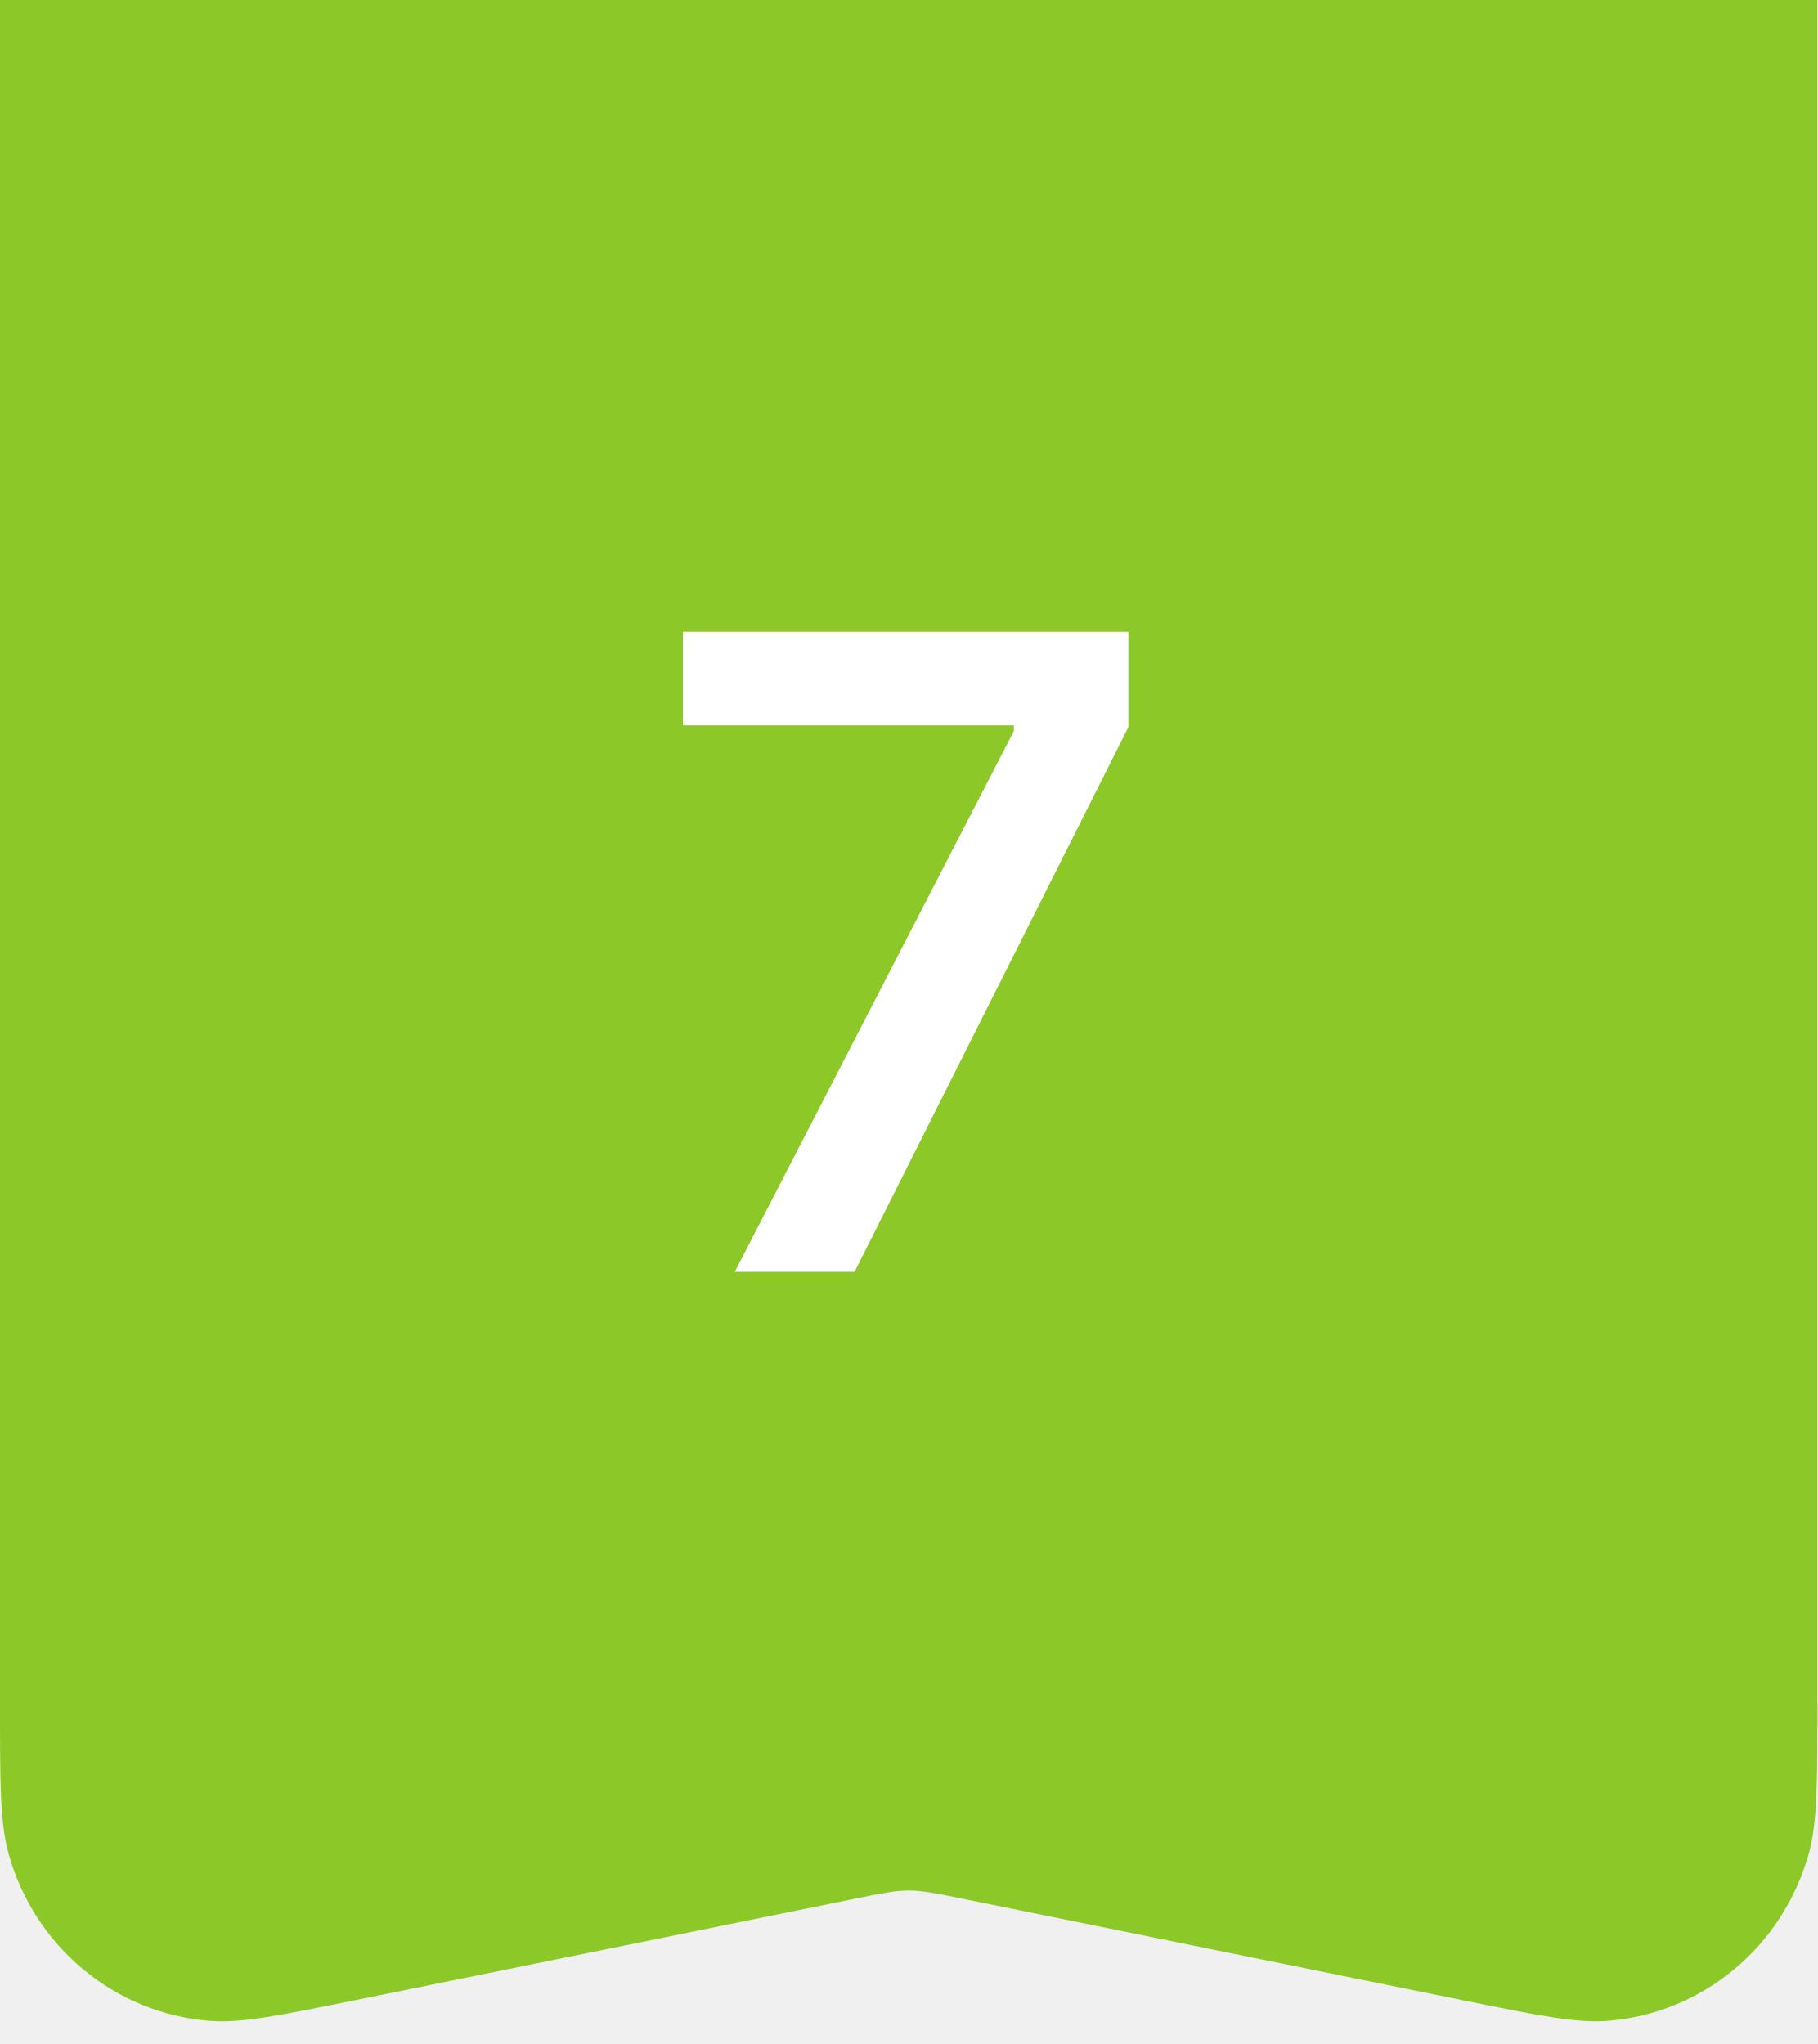
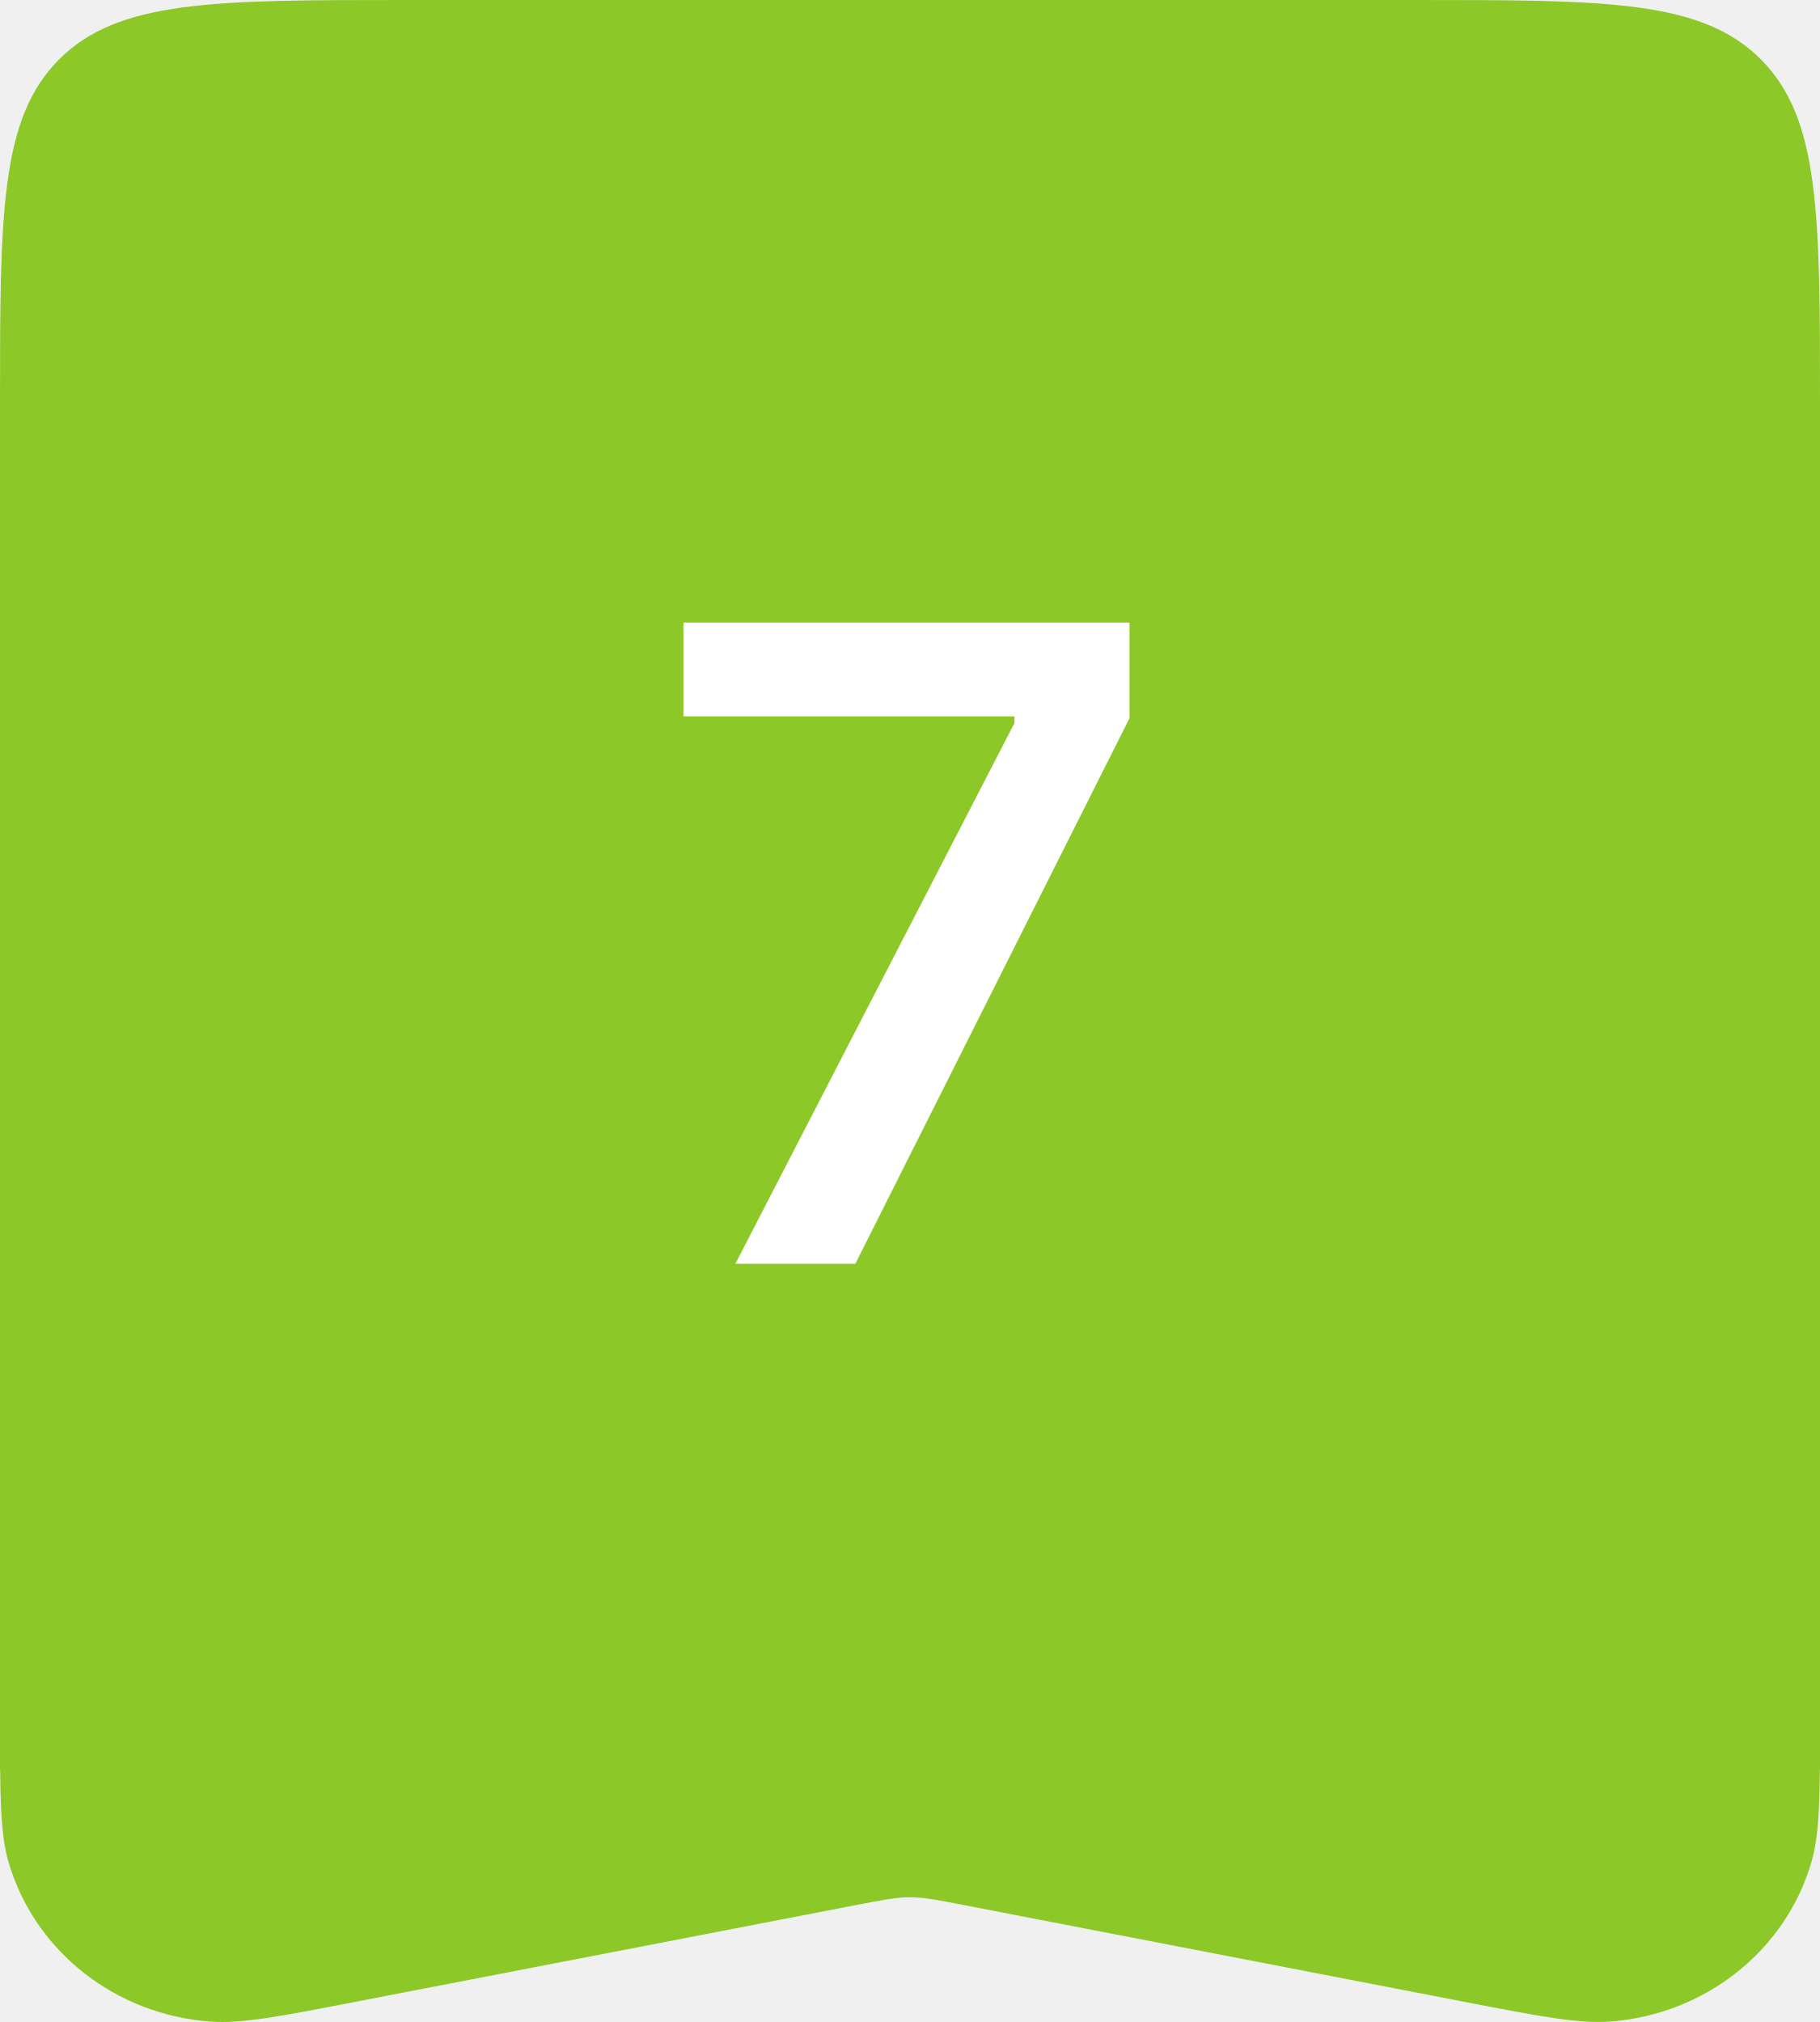
- <svg xmlns="http://www.w3.org/2000/svg" width="40" height="45" viewBox="0 0 40 45" fill="none">
-   <path fill="#8CC928" d="M0 0h40v38H0z" />
-   <path d="m16.172 28 6.142-11.904v-.127H15.03v-2.06h9.805v2.099L18.809 28z" fill="#fff" />
-   <path d="M0 37.5h40c0 1.756 0 2.633-.189 3.31-.57 2.046-2.334 3.514-4.42 3.68-.692.055-1.54-.117-3.236-.462L21.177 41.8c-.587-.119-.88-.178-1.177-.178s-.59.06-1.177.178L7.845 44.03c-1.696.344-2.544.516-3.235.46-2.087-.165-3.852-1.633-4.421-3.678C0 40.133 0 39.256 0 37.5" fill="#8CC928" />
+ <svg xmlns="http://www.w3.org/2000/svg" width="36" height="40" viewBox="0 0 36 40" fill="none">
+   <path d="M0 8c0-3.771 0-5.657 1.172-6.828S4.229 0 8 0h20c3.771 0 5.657 0 6.828 1.172S36 4.229 36 8v27H0z" fill="#8CC928" />
+   <path d="m14.546 25 5.52-10.696v-.132h-6.548v-1.855h8.824v1.89L16.919 25z" fill="#fff" />
+   <path d="M0 34h36c0 1.505 0 2.257-.17 2.838-.512 1.753-2.1 3.011-3.979 3.153-.622.047-1.385-.1-2.911-.395l-9.881-1.91c-.528-.103-.792-.154-1.059-.154s-.531.051-1.059.153l-9.88 1.91c-1.527.296-2.29.444-2.912.396-1.879-.142-3.467-1.4-3.98-3.153C0 36.258 0 35.505 0 34" fill="#8CC928" />
</svg>
